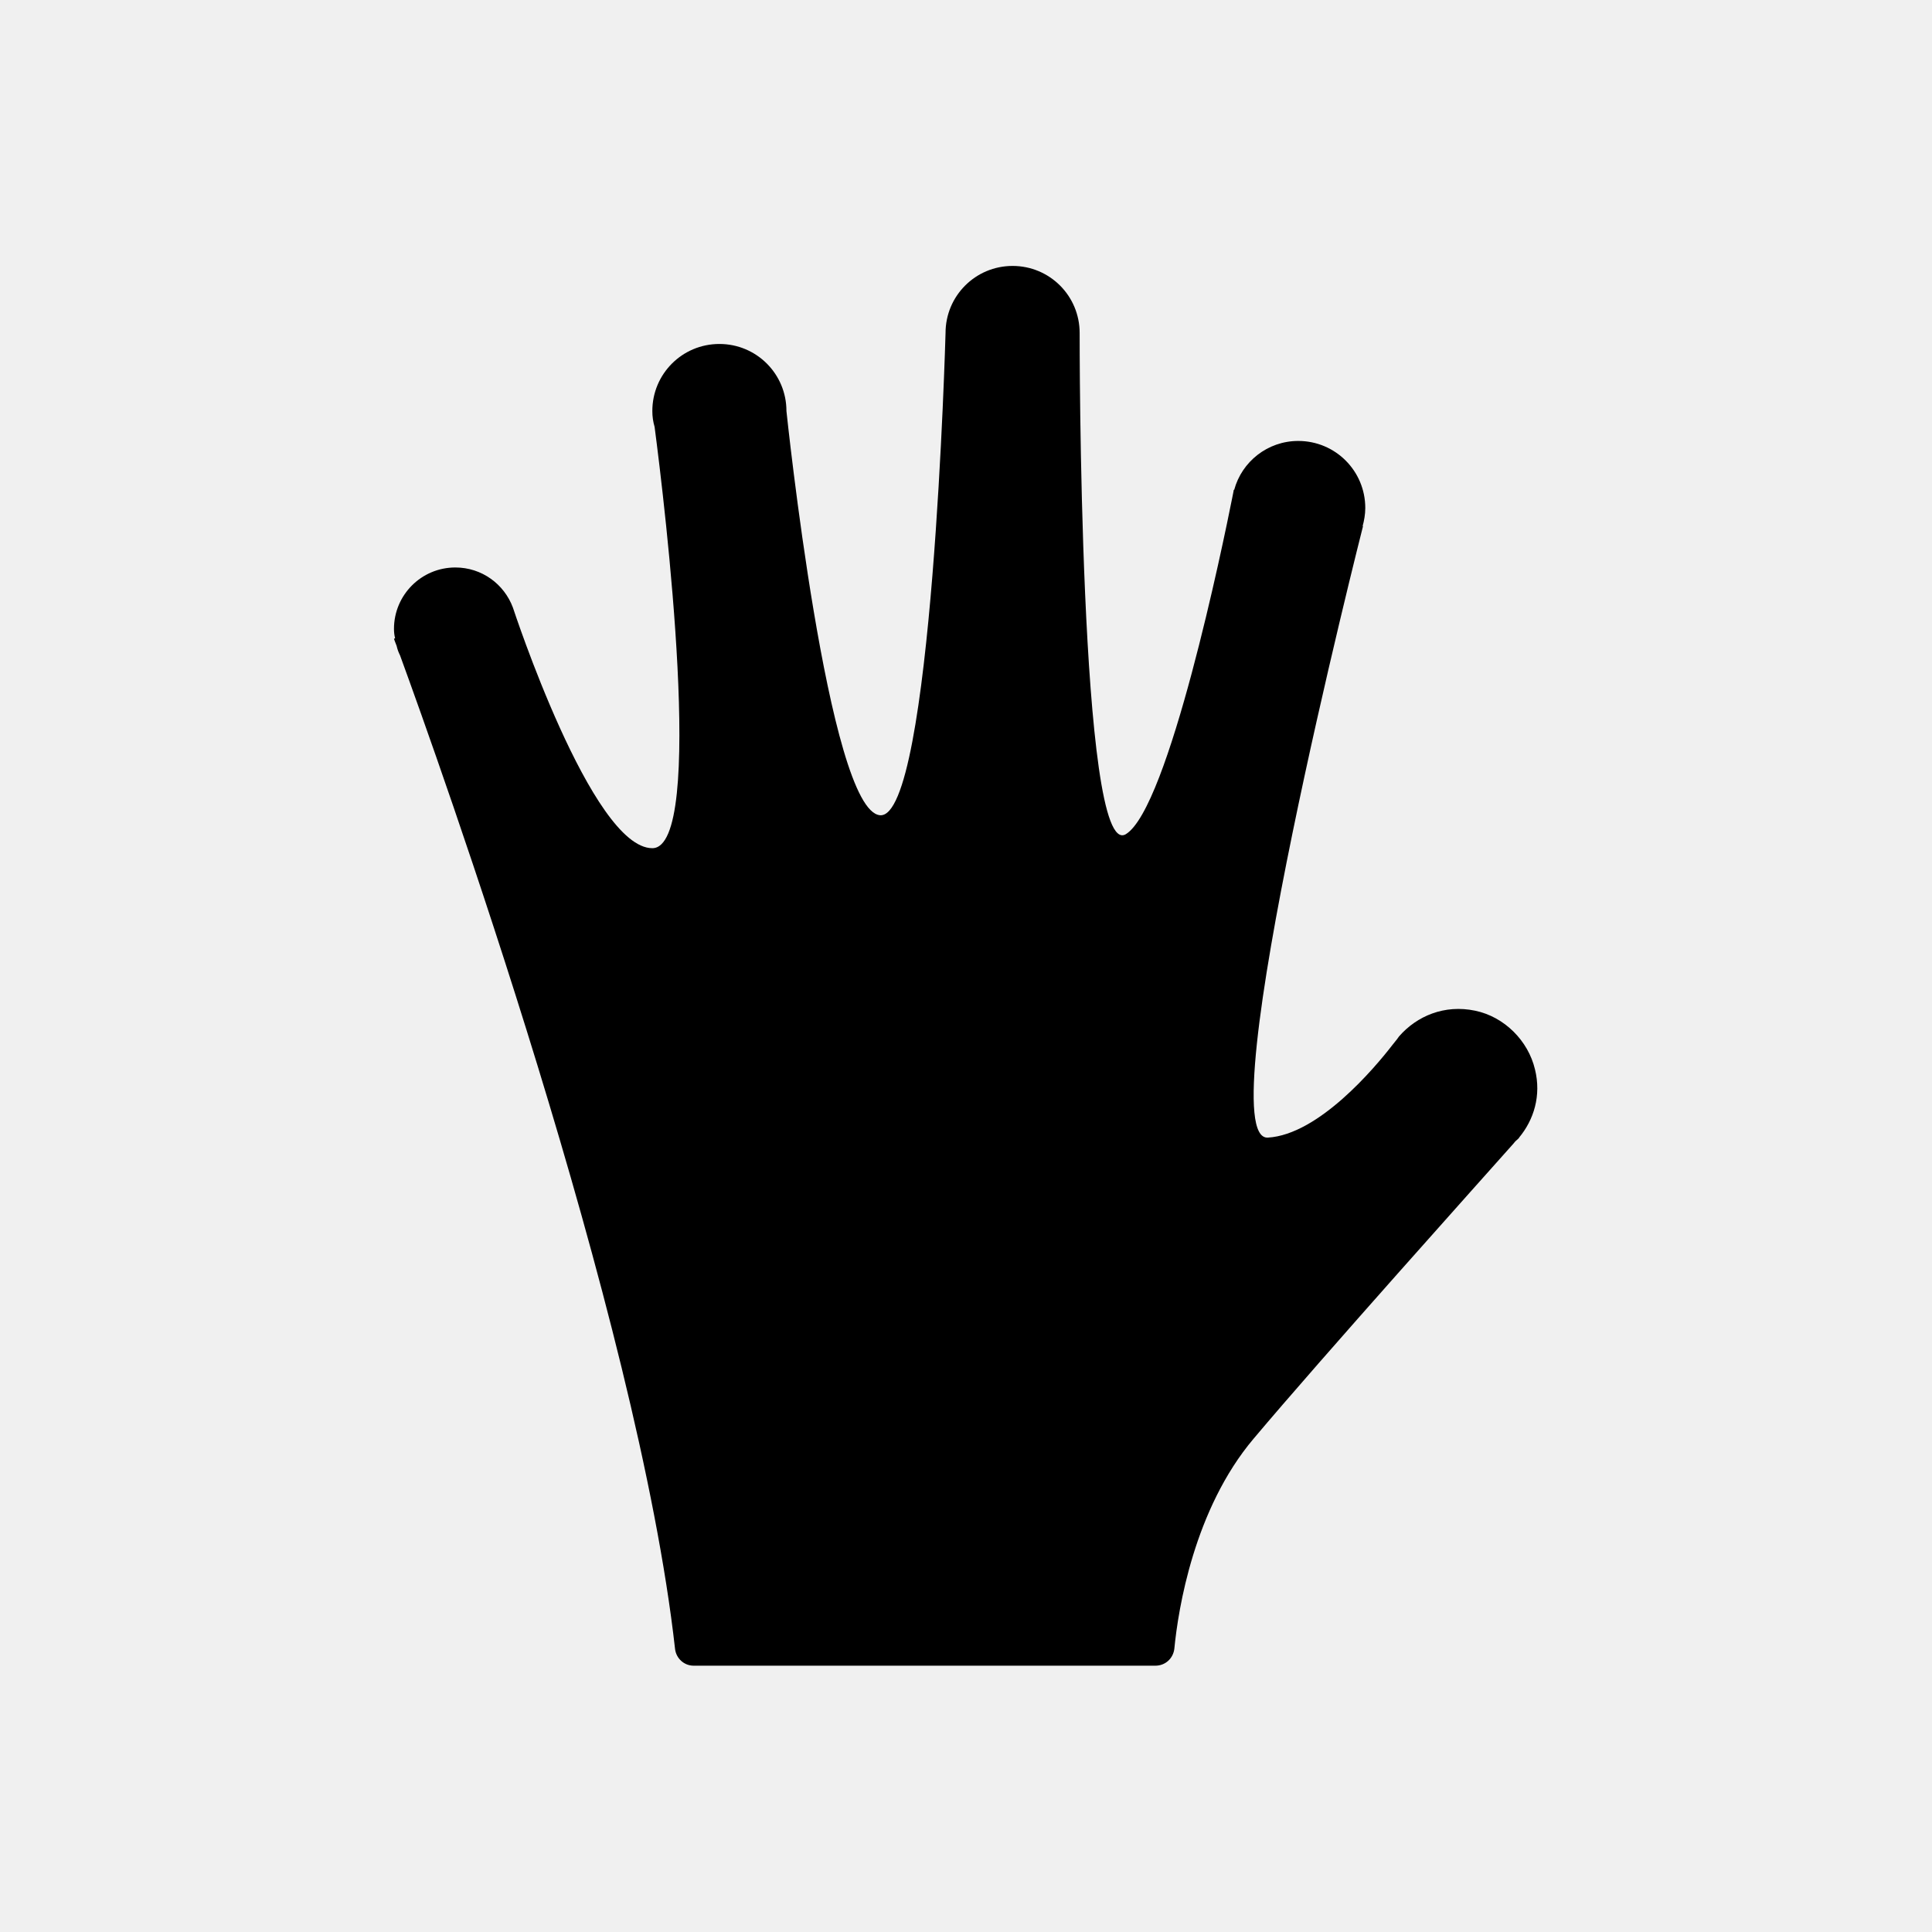
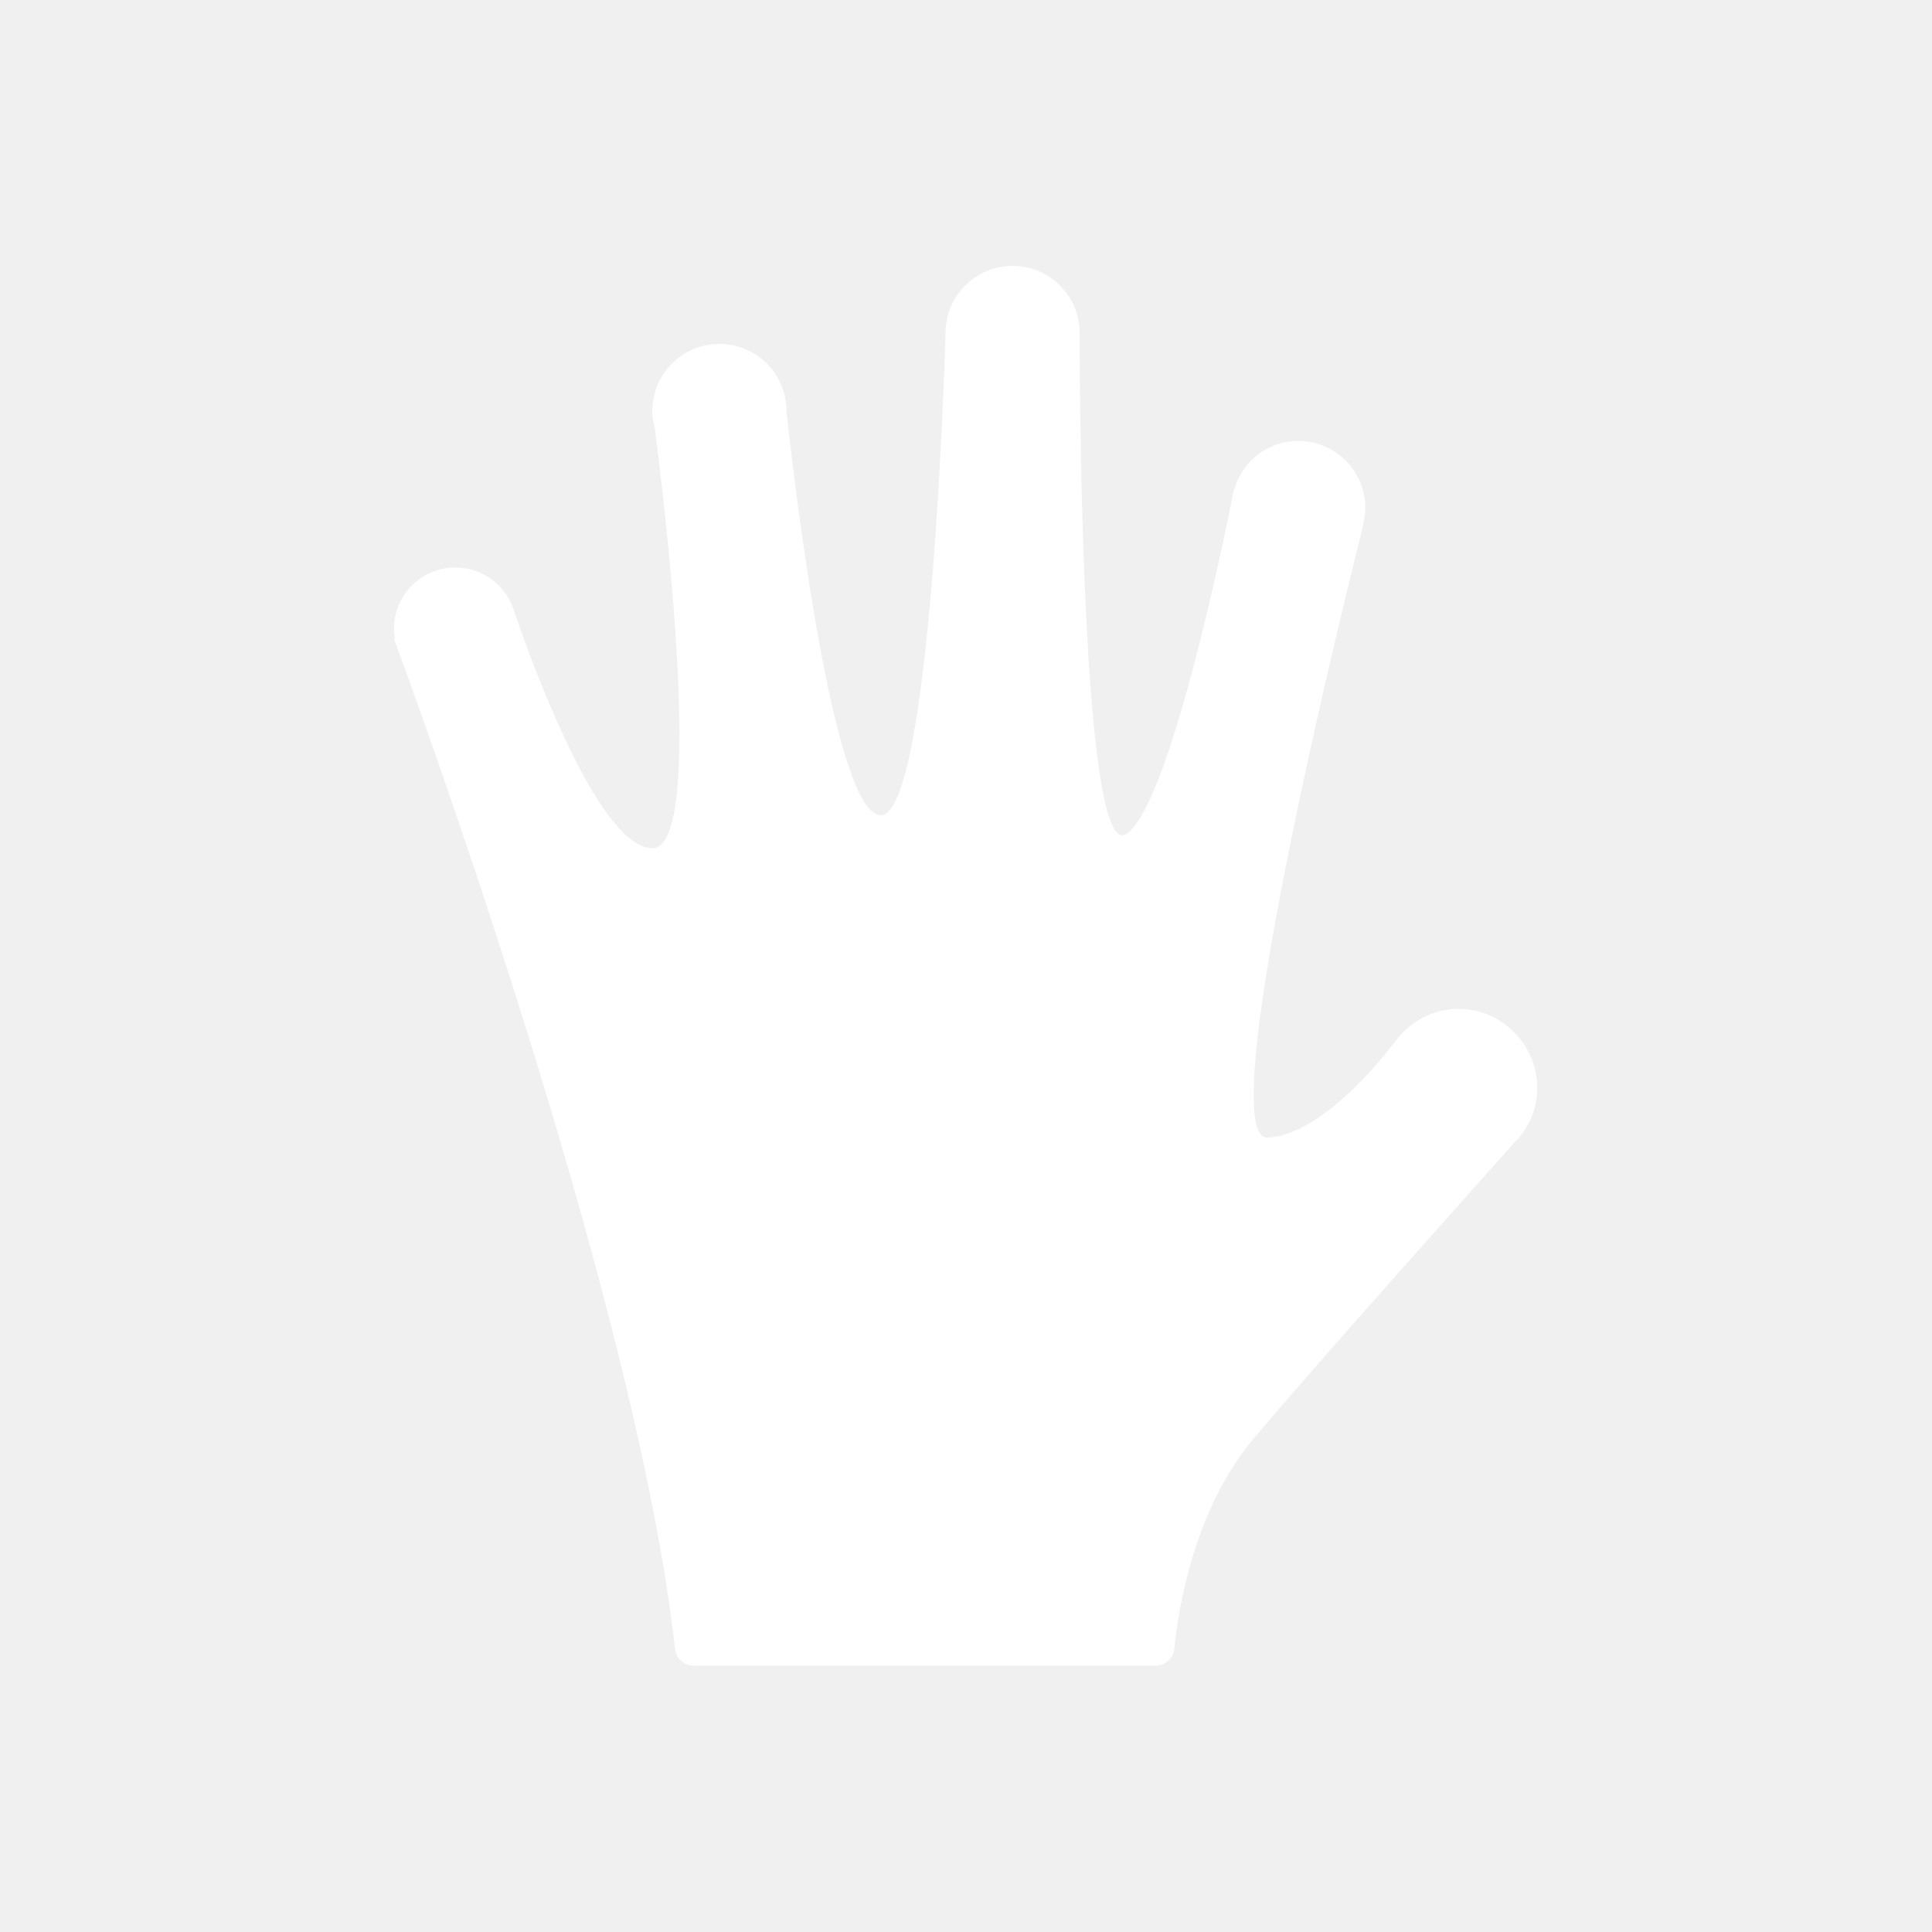
<svg xmlns="http://www.w3.org/2000/svg" version="1.1" id="glove_armor" x="0px" y="0px" viewBox="0 0 51 51">
-   <path d="M40.1,30.03c0.39-0.47,0.59-1.11,0.42-1.8c-0.18-0.76-0.81-1.39-1.58-1.55c-0.81-0.17-1.54,0.14-2.01,0.68l0,0  c0,0-0.03,0.04-0.05,0.07c-0.04,0.05-0.08,0.1-0.12,0.15c-0.47,0.61-1.95,2.37-3.29,2.45c-1.62,0.1,2.51-16.14,2.51-16.14l-0.01,0  c0.04-0.15,0.07-0.31,0.07-0.48c0-0.98-0.79-1.77-1.77-1.77c-0.81,0-1.49,0.55-1.69,1.29l-0.01,0c0,0-0.01,0.03-0.01,0.05  c-0.01,0.05-0.02,0.1-0.03,0.15c-0.24,1.21-1.68,8.2-2.81,8.89C28.48,22.77,28.5,8.79,28.5,8.79c0-0.98-0.79-1.77-1.77-1.77  c-0.98,0-1.77,0.79-1.77,1.77c0,0-0.35,12.85-1.73,12.73c-1.37-0.12-2.47-10.67-2.47-10.67c0-0.98-0.79-1.77-1.77-1.77  c-0.98,0-1.77,0.79-1.77,1.77c0,0.15,0.02,0.28,0.06,0.42c0.27,2.06,1.36,11.12-0.06,11.12c-1.6,0-3.68-6.35-3.68-6.35l0,0  c-0.23-0.62-0.82-1.06-1.52-1.06c-0.9,0-1.62,0.73-1.62,1.62c0,0.09,0.01,0.17,0.03,0.25l-0.03,0.01c0,0,0.02,0.07,0.07,0.19  c0.02,0.09,0.05,0.17,0.09,0.25c0.99,2.71,6.28,17.46,7.26,26.23c0.03,0.25,0.24,0.44,0.49,0.44h12.19c0.26,0,0.47-0.19,0.5-0.45  c0.1-1.04,0.52-3.68,2.09-5.54c1.8-2.14,6.06-6.89,6.86-7.79c0.02-0.02,0.03-0.04,0.05-0.06C40.07,30.07,40.11,30.03,40.1,30.03  L40.1,30.03z" />
+   <path fill="#ffffff" d="M40.1,30.03c0.39-0.47,0.59-1.11,0.42-1.8c-0.18-0.76-0.81-1.39-1.58-1.55c-0.81-0.17-1.54,0.14-2.01,0.68l0,0  c0,0-0.03,0.04-0.05,0.07c-0.04,0.05-0.08,0.1-0.12,0.15c-0.47,0.61-1.95,2.37-3.29,2.45c-1.62,0.1,2.51-16.14,2.51-16.14l-0.01,0  c0.04-0.15,0.07-0.31,0.07-0.48c0-0.98-0.79-1.77-1.77-1.77c-0.81,0-1.49,0.55-1.69,1.29l-0.01,0c0,0-0.01,0.03-0.01,0.05  c-0.01,0.05-0.02,0.1-0.03,0.15c-0.24,1.21-1.68,8.2-2.81,8.89C28.48,22.77,28.5,8.79,28.5,8.79c0-0.98-0.79-1.77-1.77-1.77  c-0.98,0-1.77,0.79-1.77,1.77c0,0-0.35,12.85-1.73,12.73c-1.37-0.12-2.47-10.67-2.47-10.67c0-0.98-0.79-1.77-1.77-1.77  c-0.98,0-1.77,0.79-1.77,1.77c0,0.15,0.02,0.28,0.06,0.42c0.27,2.06,1.36,11.12-0.06,11.12c-1.6,0-3.68-6.35-3.68-6.35l0,0  c-0.23-0.62-0.82-1.06-1.52-1.06c-0.9,0-1.62,0.73-1.62,1.62c0,0.09,0.01,0.17,0.03,0.25l-0.03,0.01c0,0,0.02,0.07,0.07,0.19  c0.02,0.09,0.05,0.17,0.09,0.25c0.99,2.71,6.28,17.46,7.26,26.23c0.03,0.25,0.24,0.44,0.49,0.44h12.19c0.26,0,0.47-0.19,0.5-0.45  c0.1-1.04,0.52-3.68,2.09-5.54c1.8-2.14,6.06-6.89,6.86-7.79c0.02-0.02,0.03-0.04,0.05-0.06C40.07,30.07,40.11,30.03,40.1,30.03  L40.1,30.03z" />
</svg>
